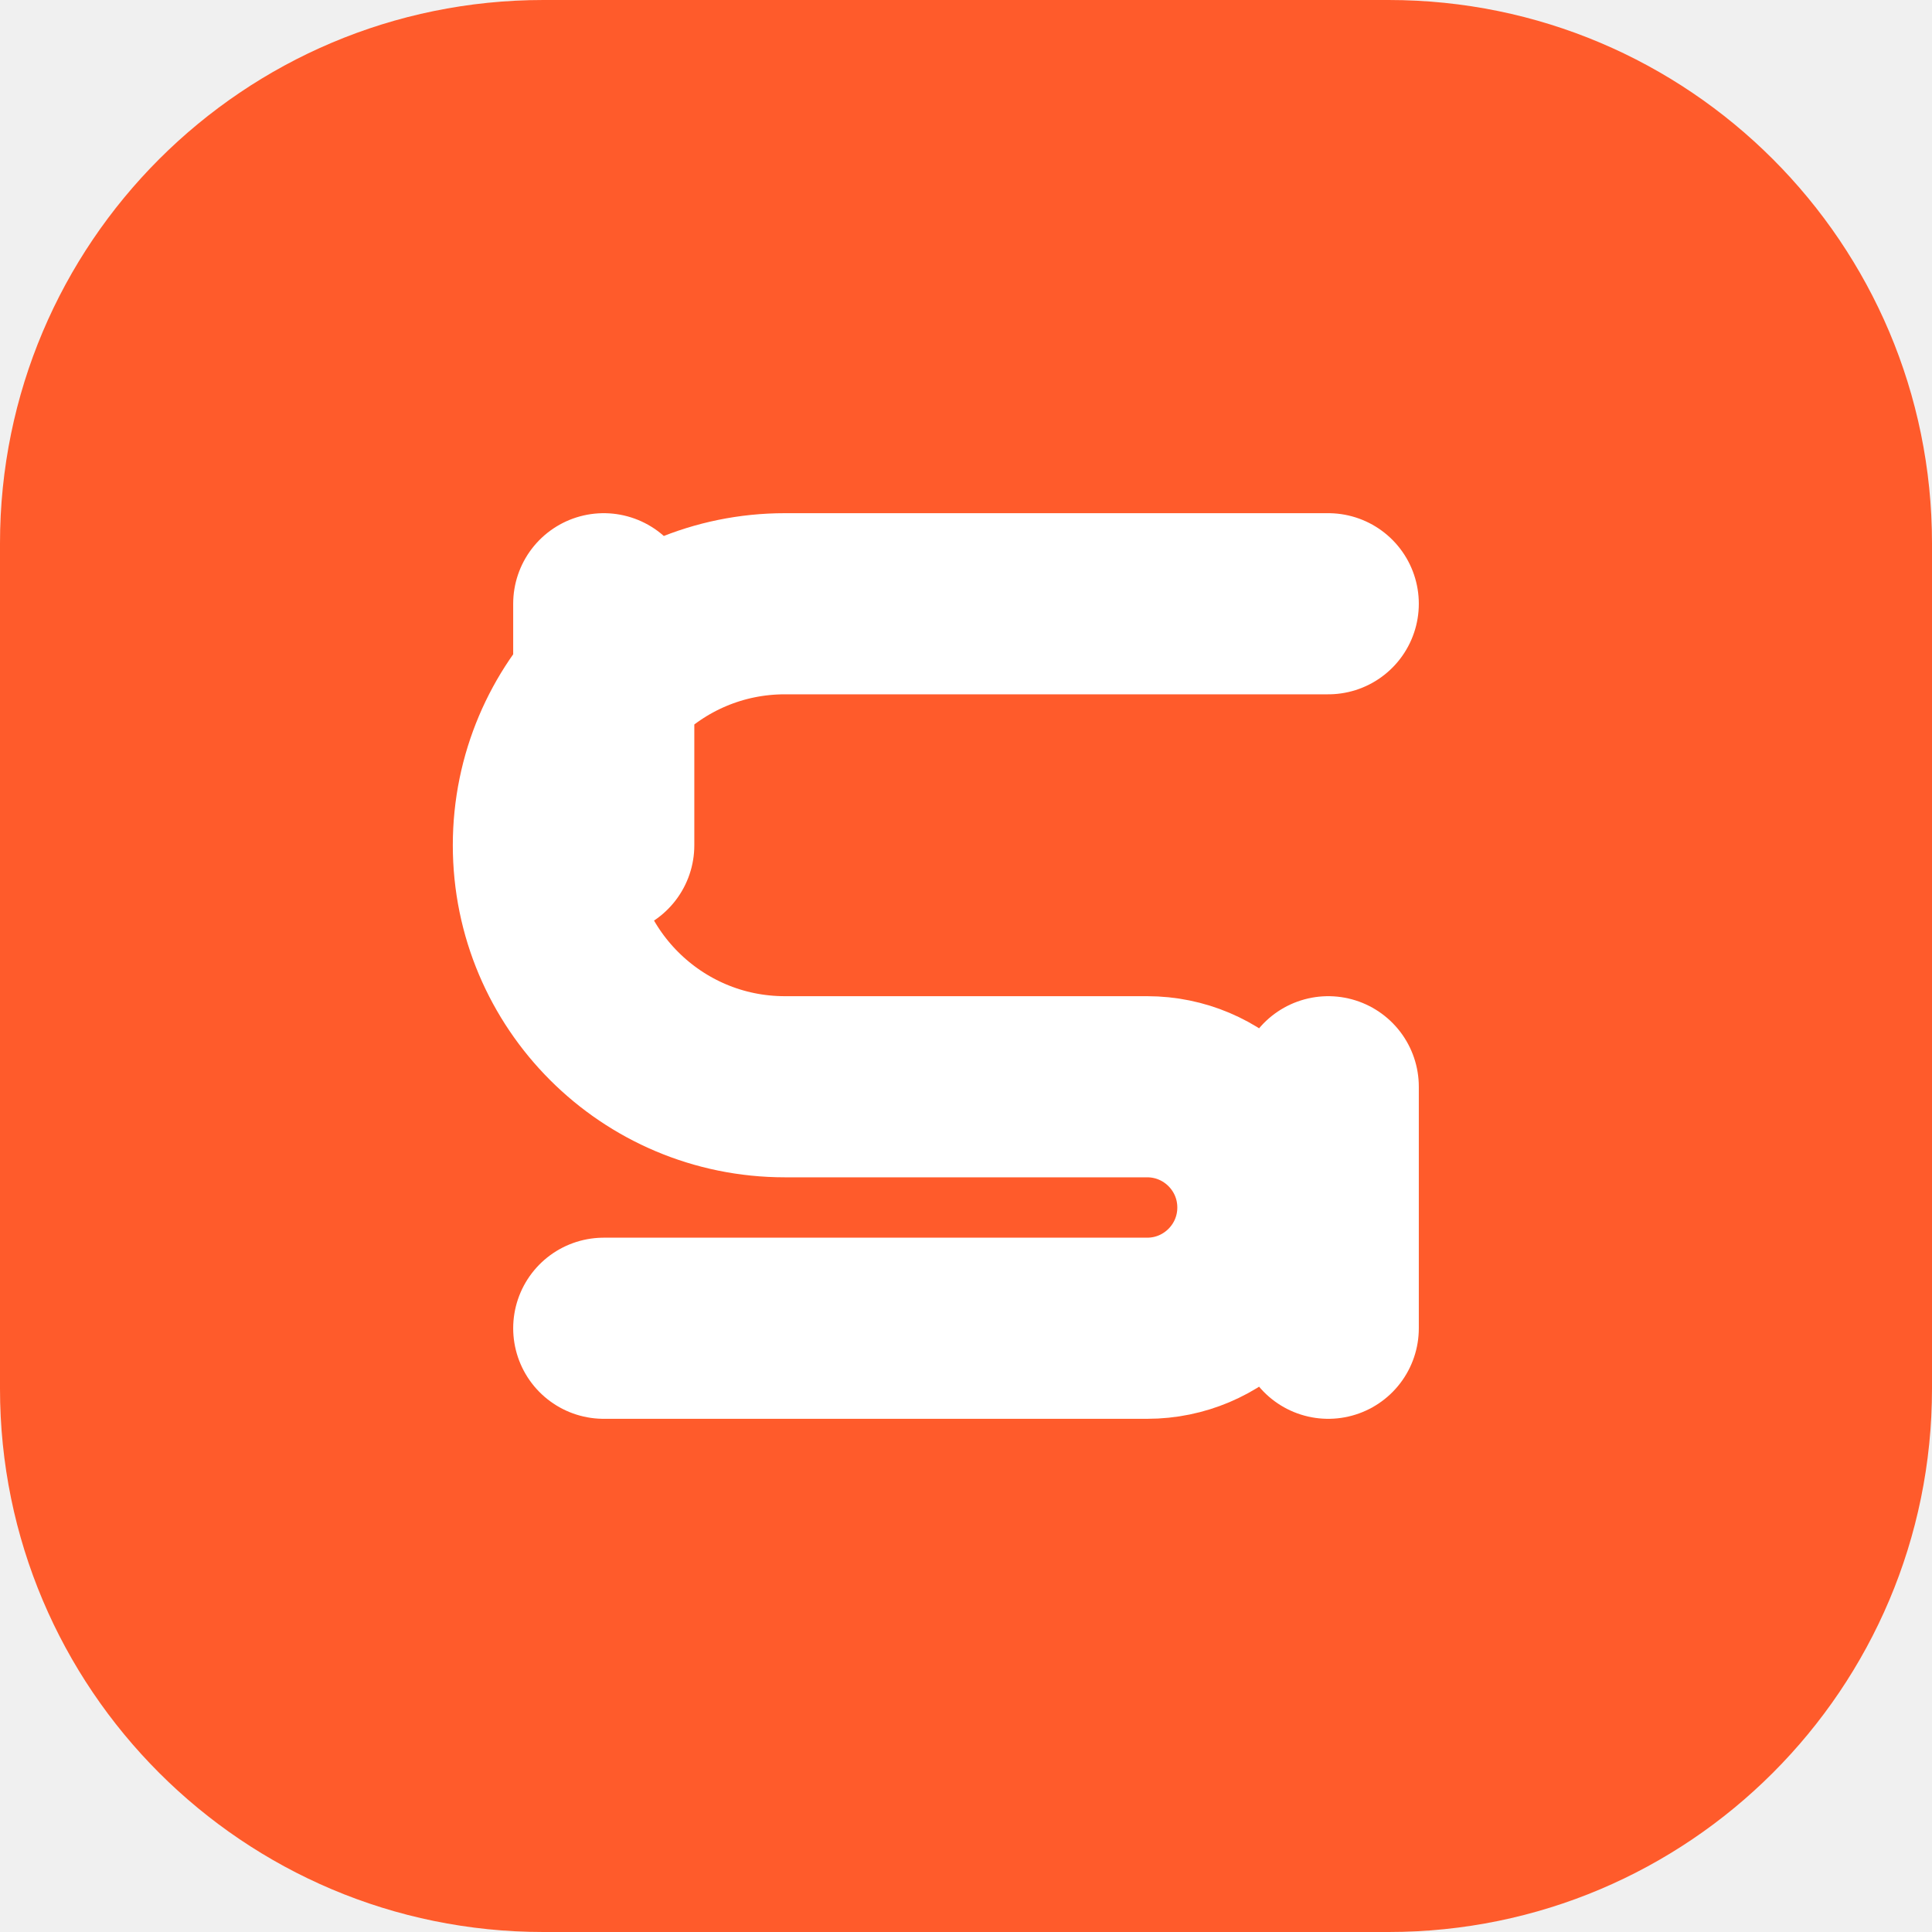
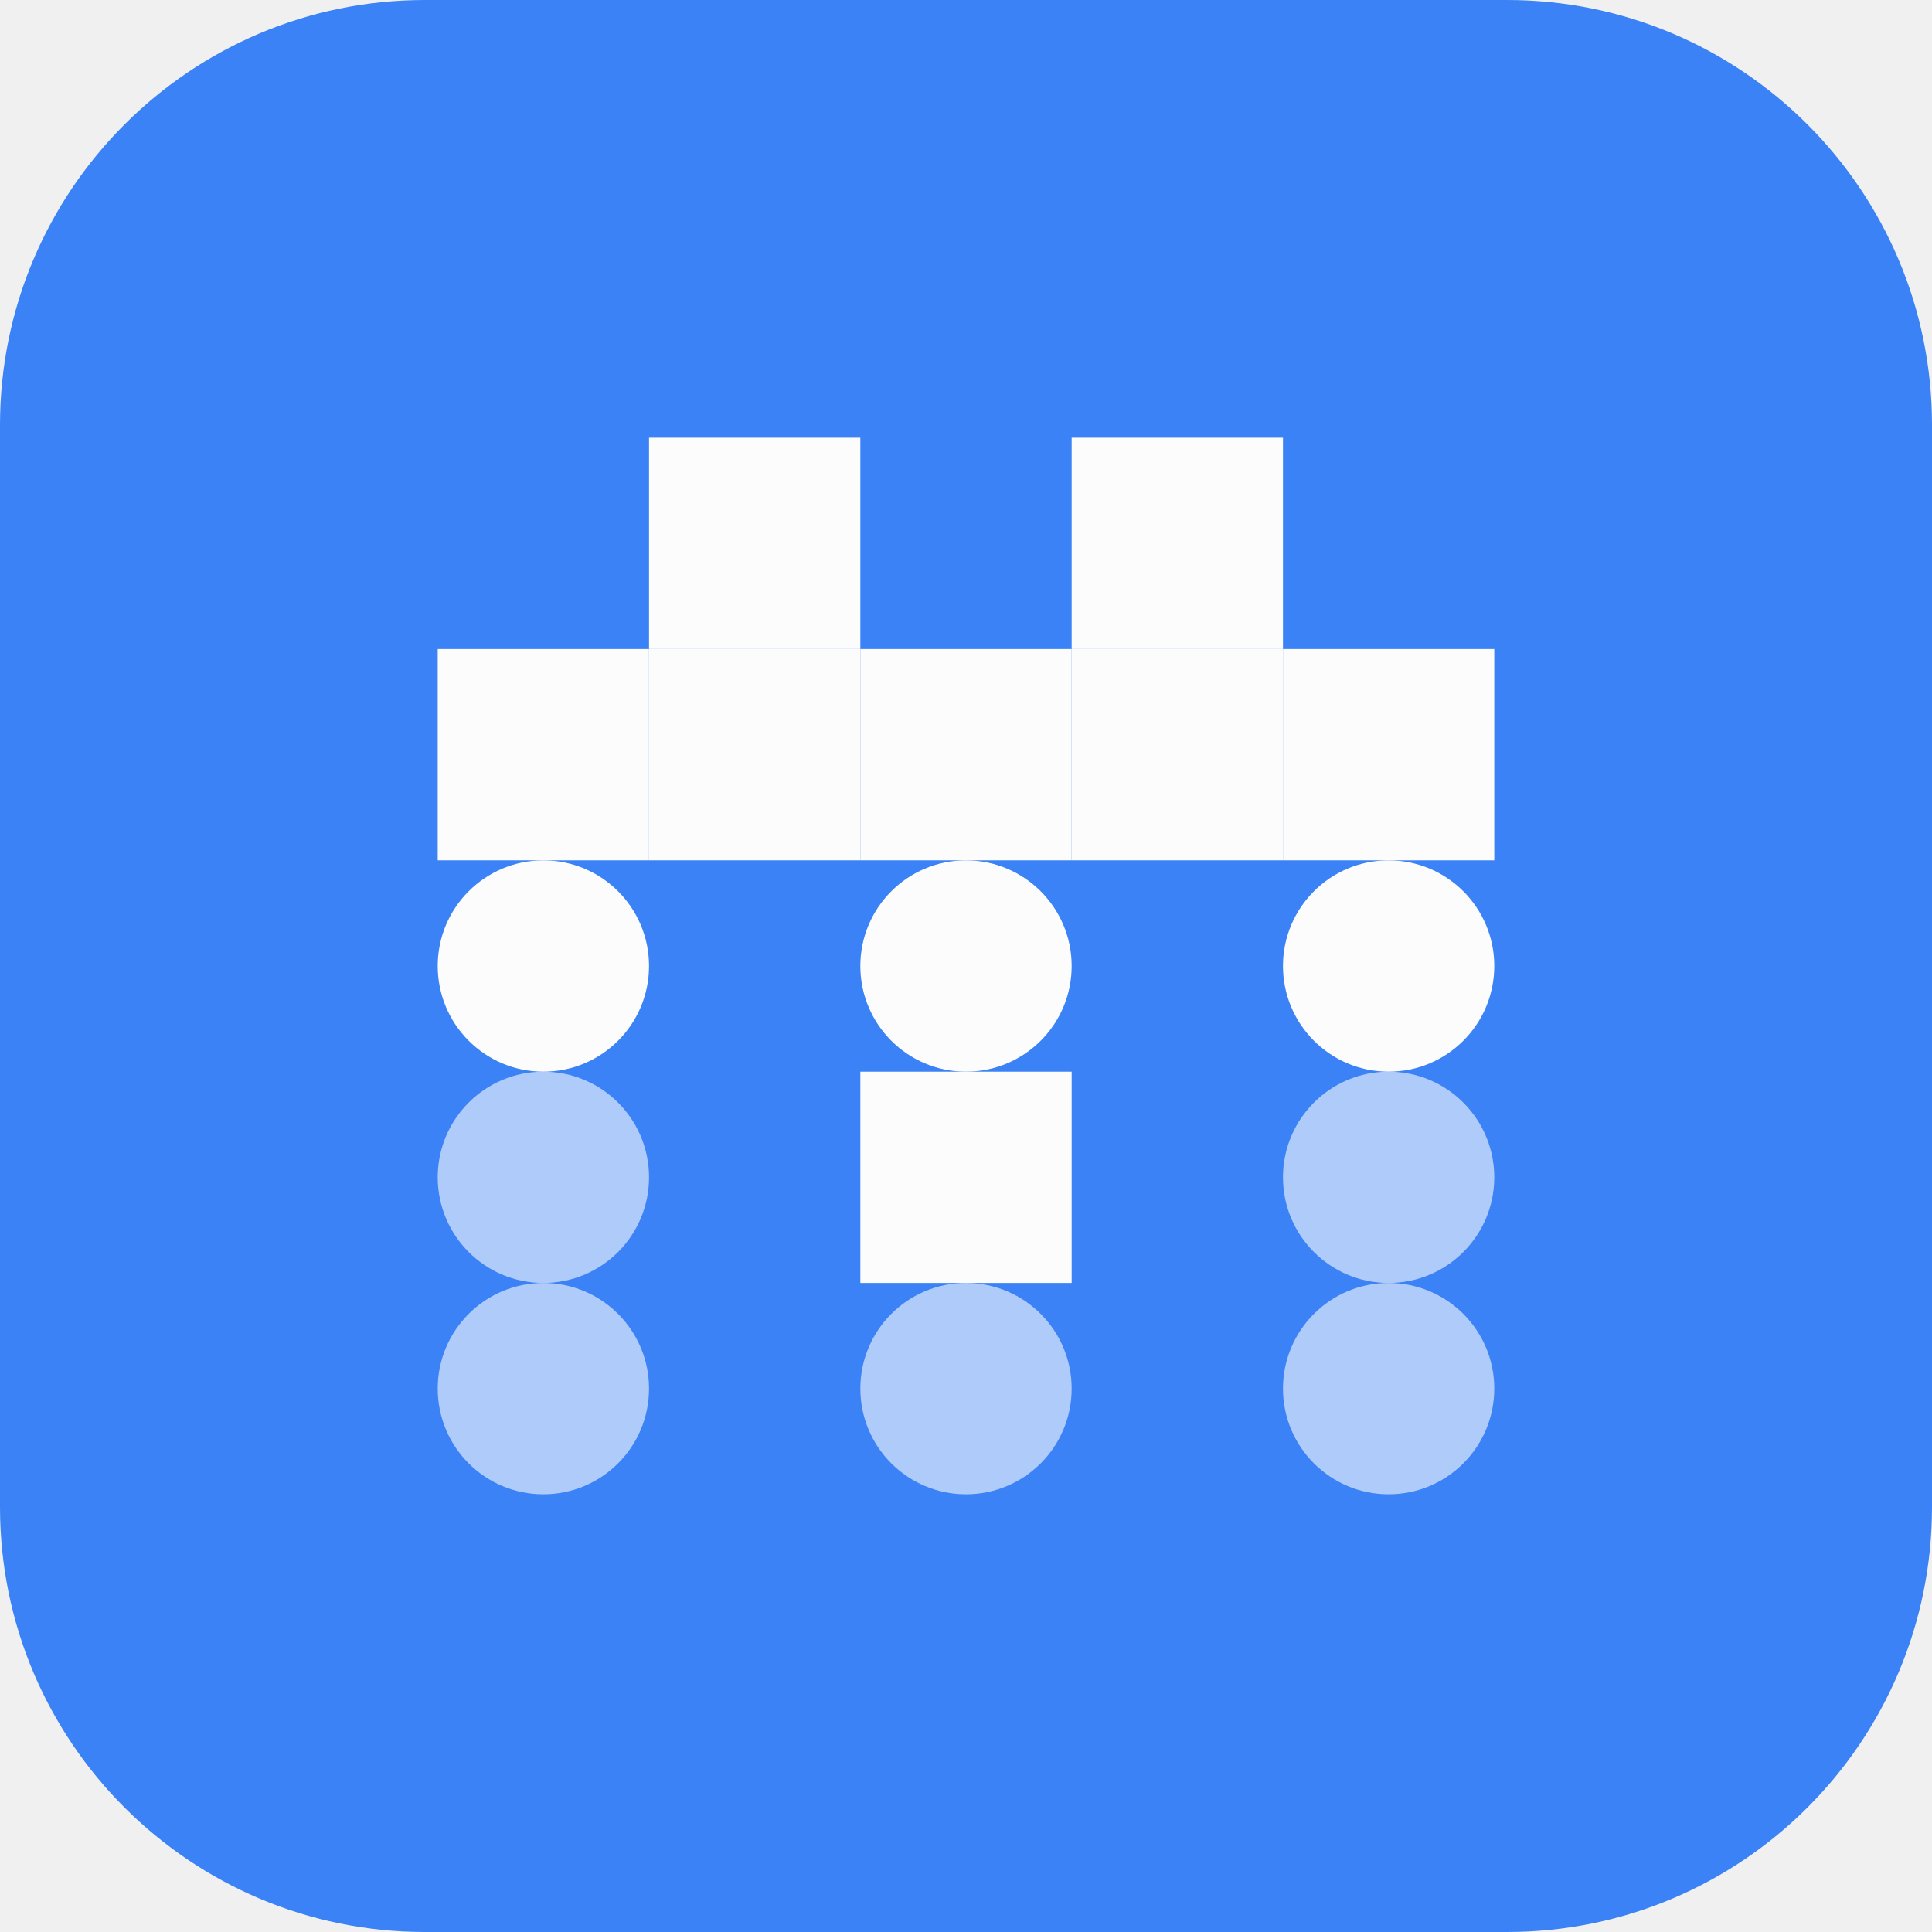
- <svg xmlns="http://www.w3.org/2000/svg" viewBox="0 0 32 32">
-   <rect width="32" height="32" rx="9" fill="#ff5b2b" />
-   <path d="M22 10H13a4 4 0 0 0 0 8h6a2 2 0 0 1 0 4H10M10 10v4m12 4v4" fill="none" stroke="white" stroke-width="3" stroke-linecap="round" />
+ <svg xmlns="http://www.w3.org/2000/svg" width="512" height="512" viewBox="0 0 512 512">
+   <defs>
+     <clipPath id="substrate-clip">
+       <rect x="0" y="0" width="512" height="512" rx="112.64" />
+     </clipPath>
+   </defs>
+   <g clip-path="url(#substrate-clip)">
+     <rect x="0" y="0" width="512" height="512" rx="112.64" fill="rgba(59,130,246,1)" />
+     <rect x="172" y="116" width="56" height="56" fill="rgba(252,252,252,1)" />
+     <rect x="284" y="116" width="56" height="56" fill="rgba(252,252,252,1)" />
+     <rect x="116" y="172" width="56" height="56" fill="rgba(252,252,252,1)" />
+     <rect x="172" y="172" width="56" height="56" fill="rgba(252,252,252,1)" />
+     <rect x="228" y="172" width="56" height="56" fill="rgba(252,252,252,1)" />
+     <rect x="284" y="172" width="56" height="56" fill="rgba(252,252,252,1)" />
+     <rect x="340" y="172" width="56" height="56" fill="rgba(252,252,252,1)" />
+     <circle cx="144" cy="256" r="28" fill="rgba(252,252,252,1)" />
+     <circle cx="256" cy="256" r="28" fill="rgba(252,252,252,1)" />
+     <circle cx="368" cy="256" r="28" fill="rgba(252,252,252,1)" />
+     <circle cx="144" cy="312" r="28" fill="rgba(252,252,252,0.6)" />
+     <rect x="228" y="284" width="56" height="56" fill="rgba(252,252,252,1)" />
+     <circle cx="368" cy="312" r="28" fill="rgba(252,252,252,0.6)" />
+     <circle cx="144" cy="368" r="28" fill="rgba(252,252,252,0.6)" />
+     <circle cx="256" cy="368" r="28" fill="rgba(252,252,252,0.6)" />
+     <circle cx="368" cy="368" r="28" fill="rgba(252,252,252,0.6)" />
+   </g>
</svg>
